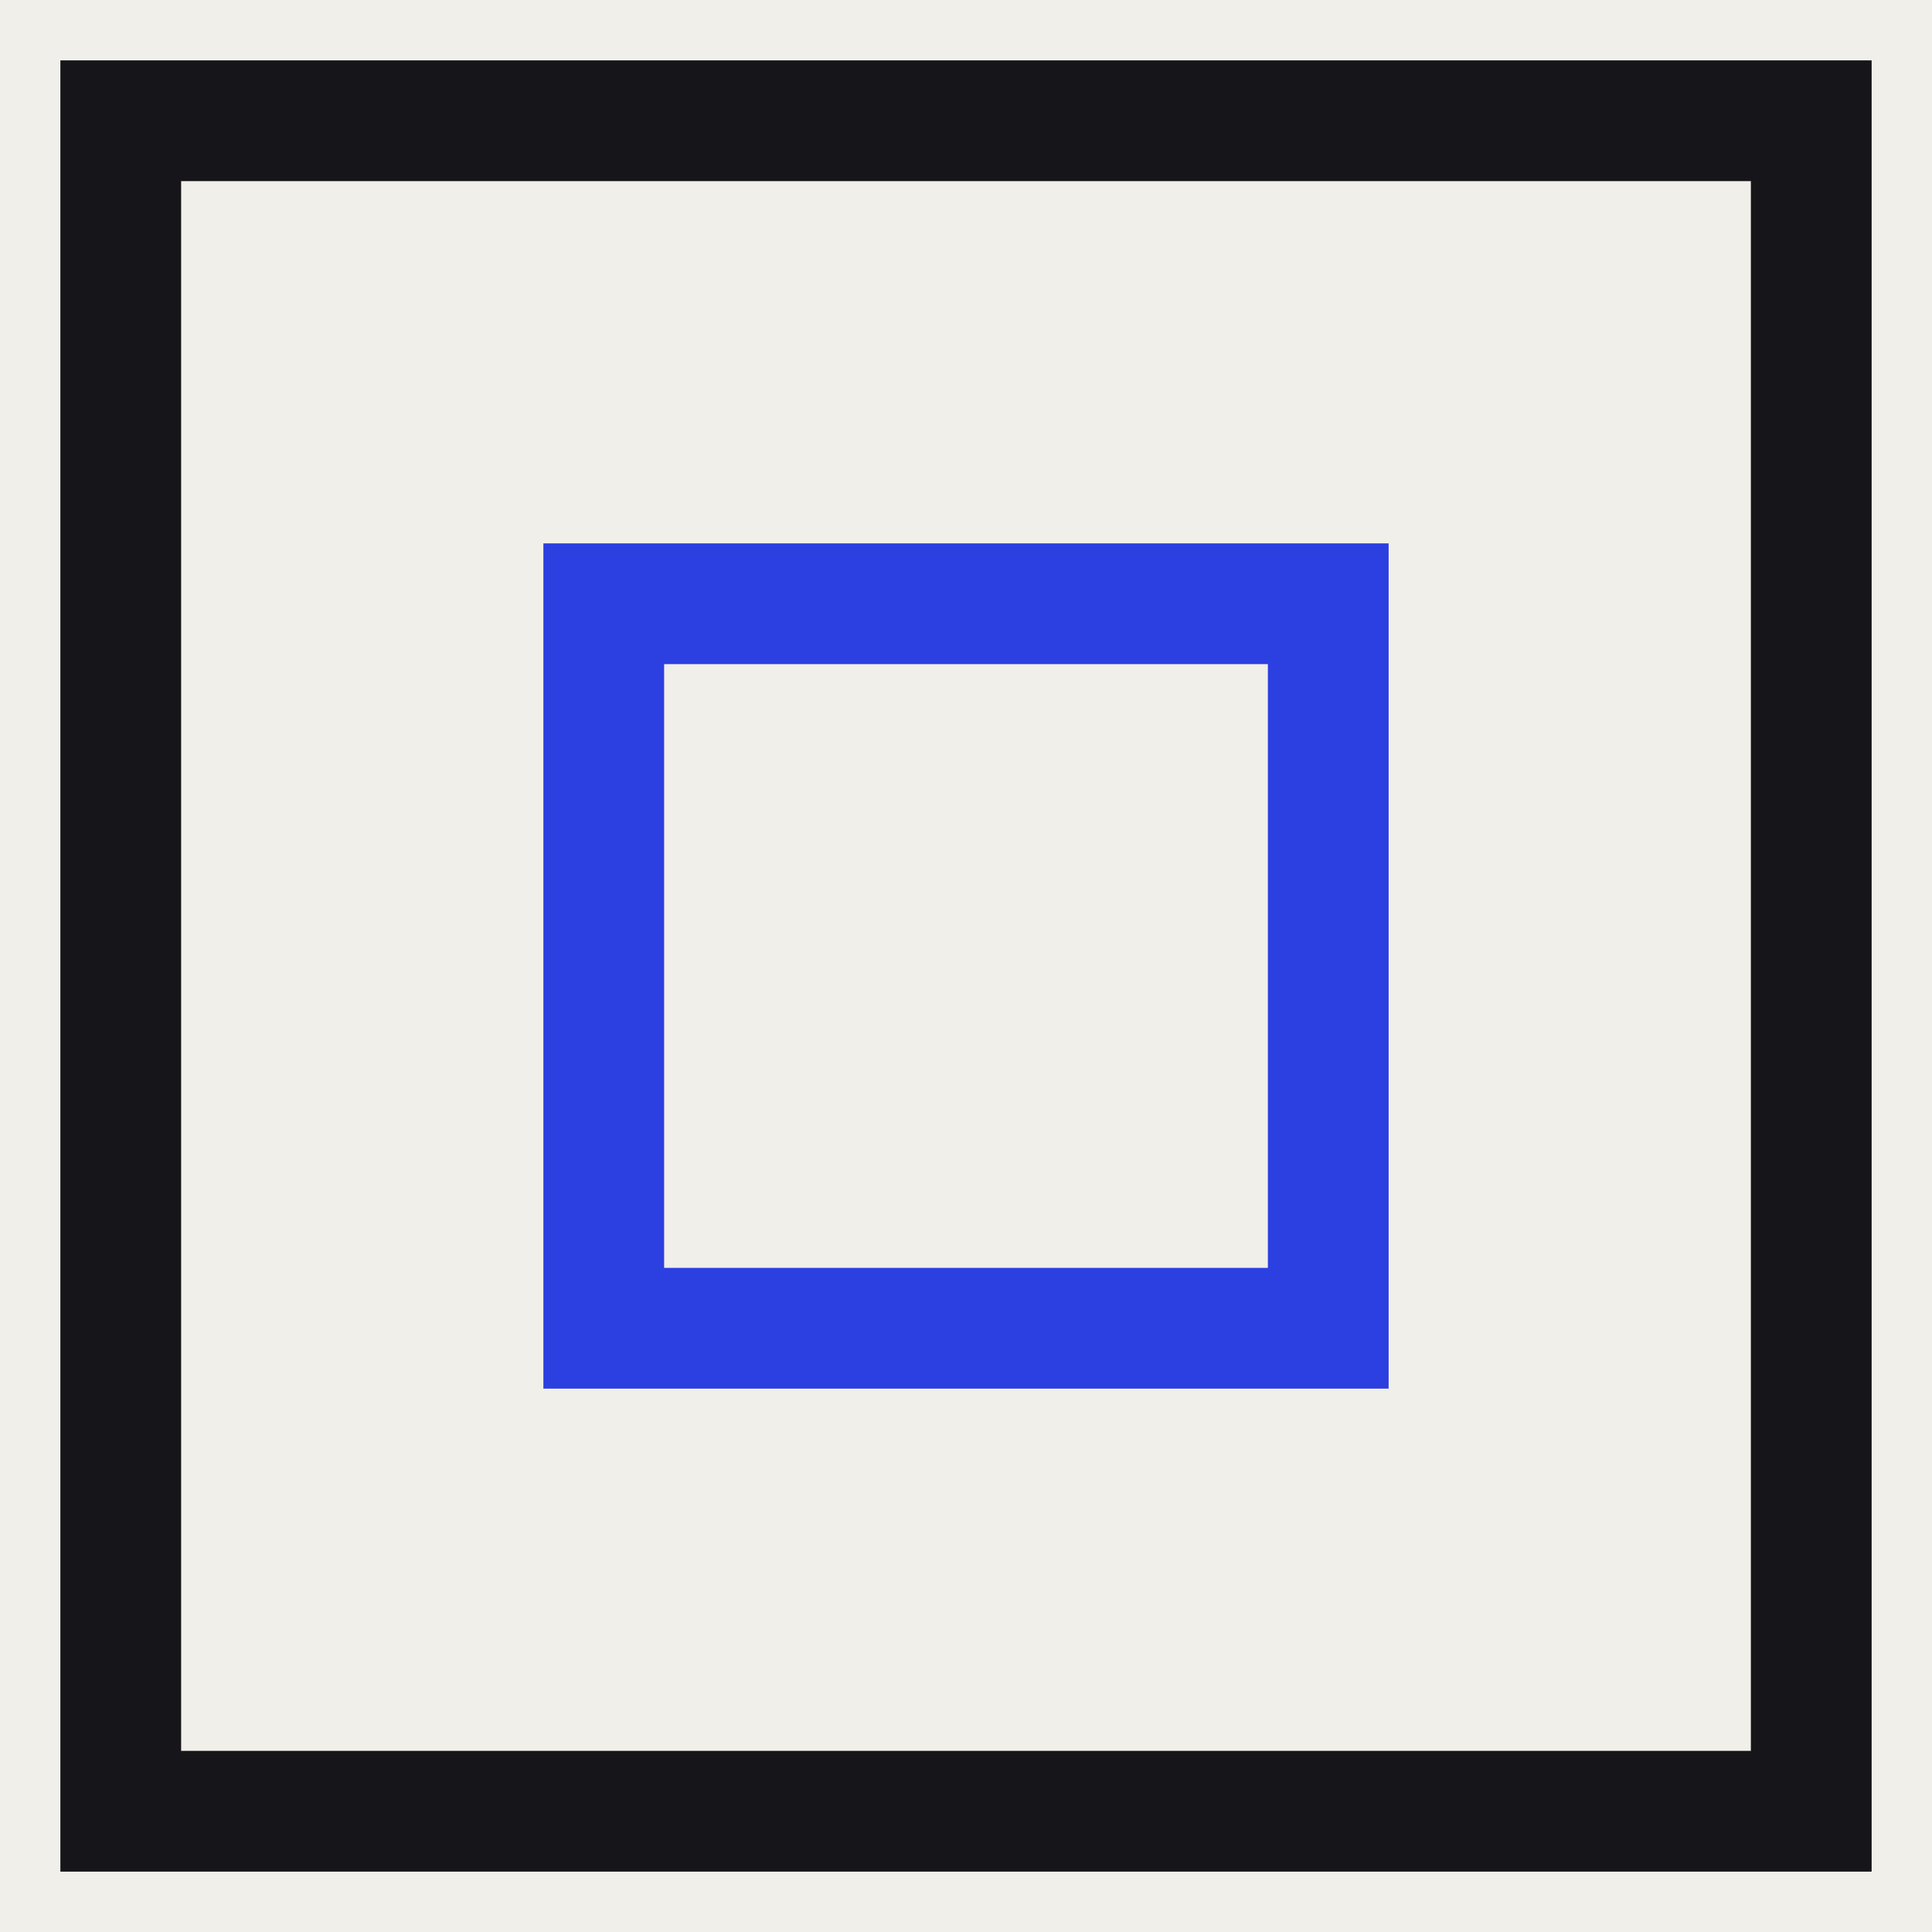
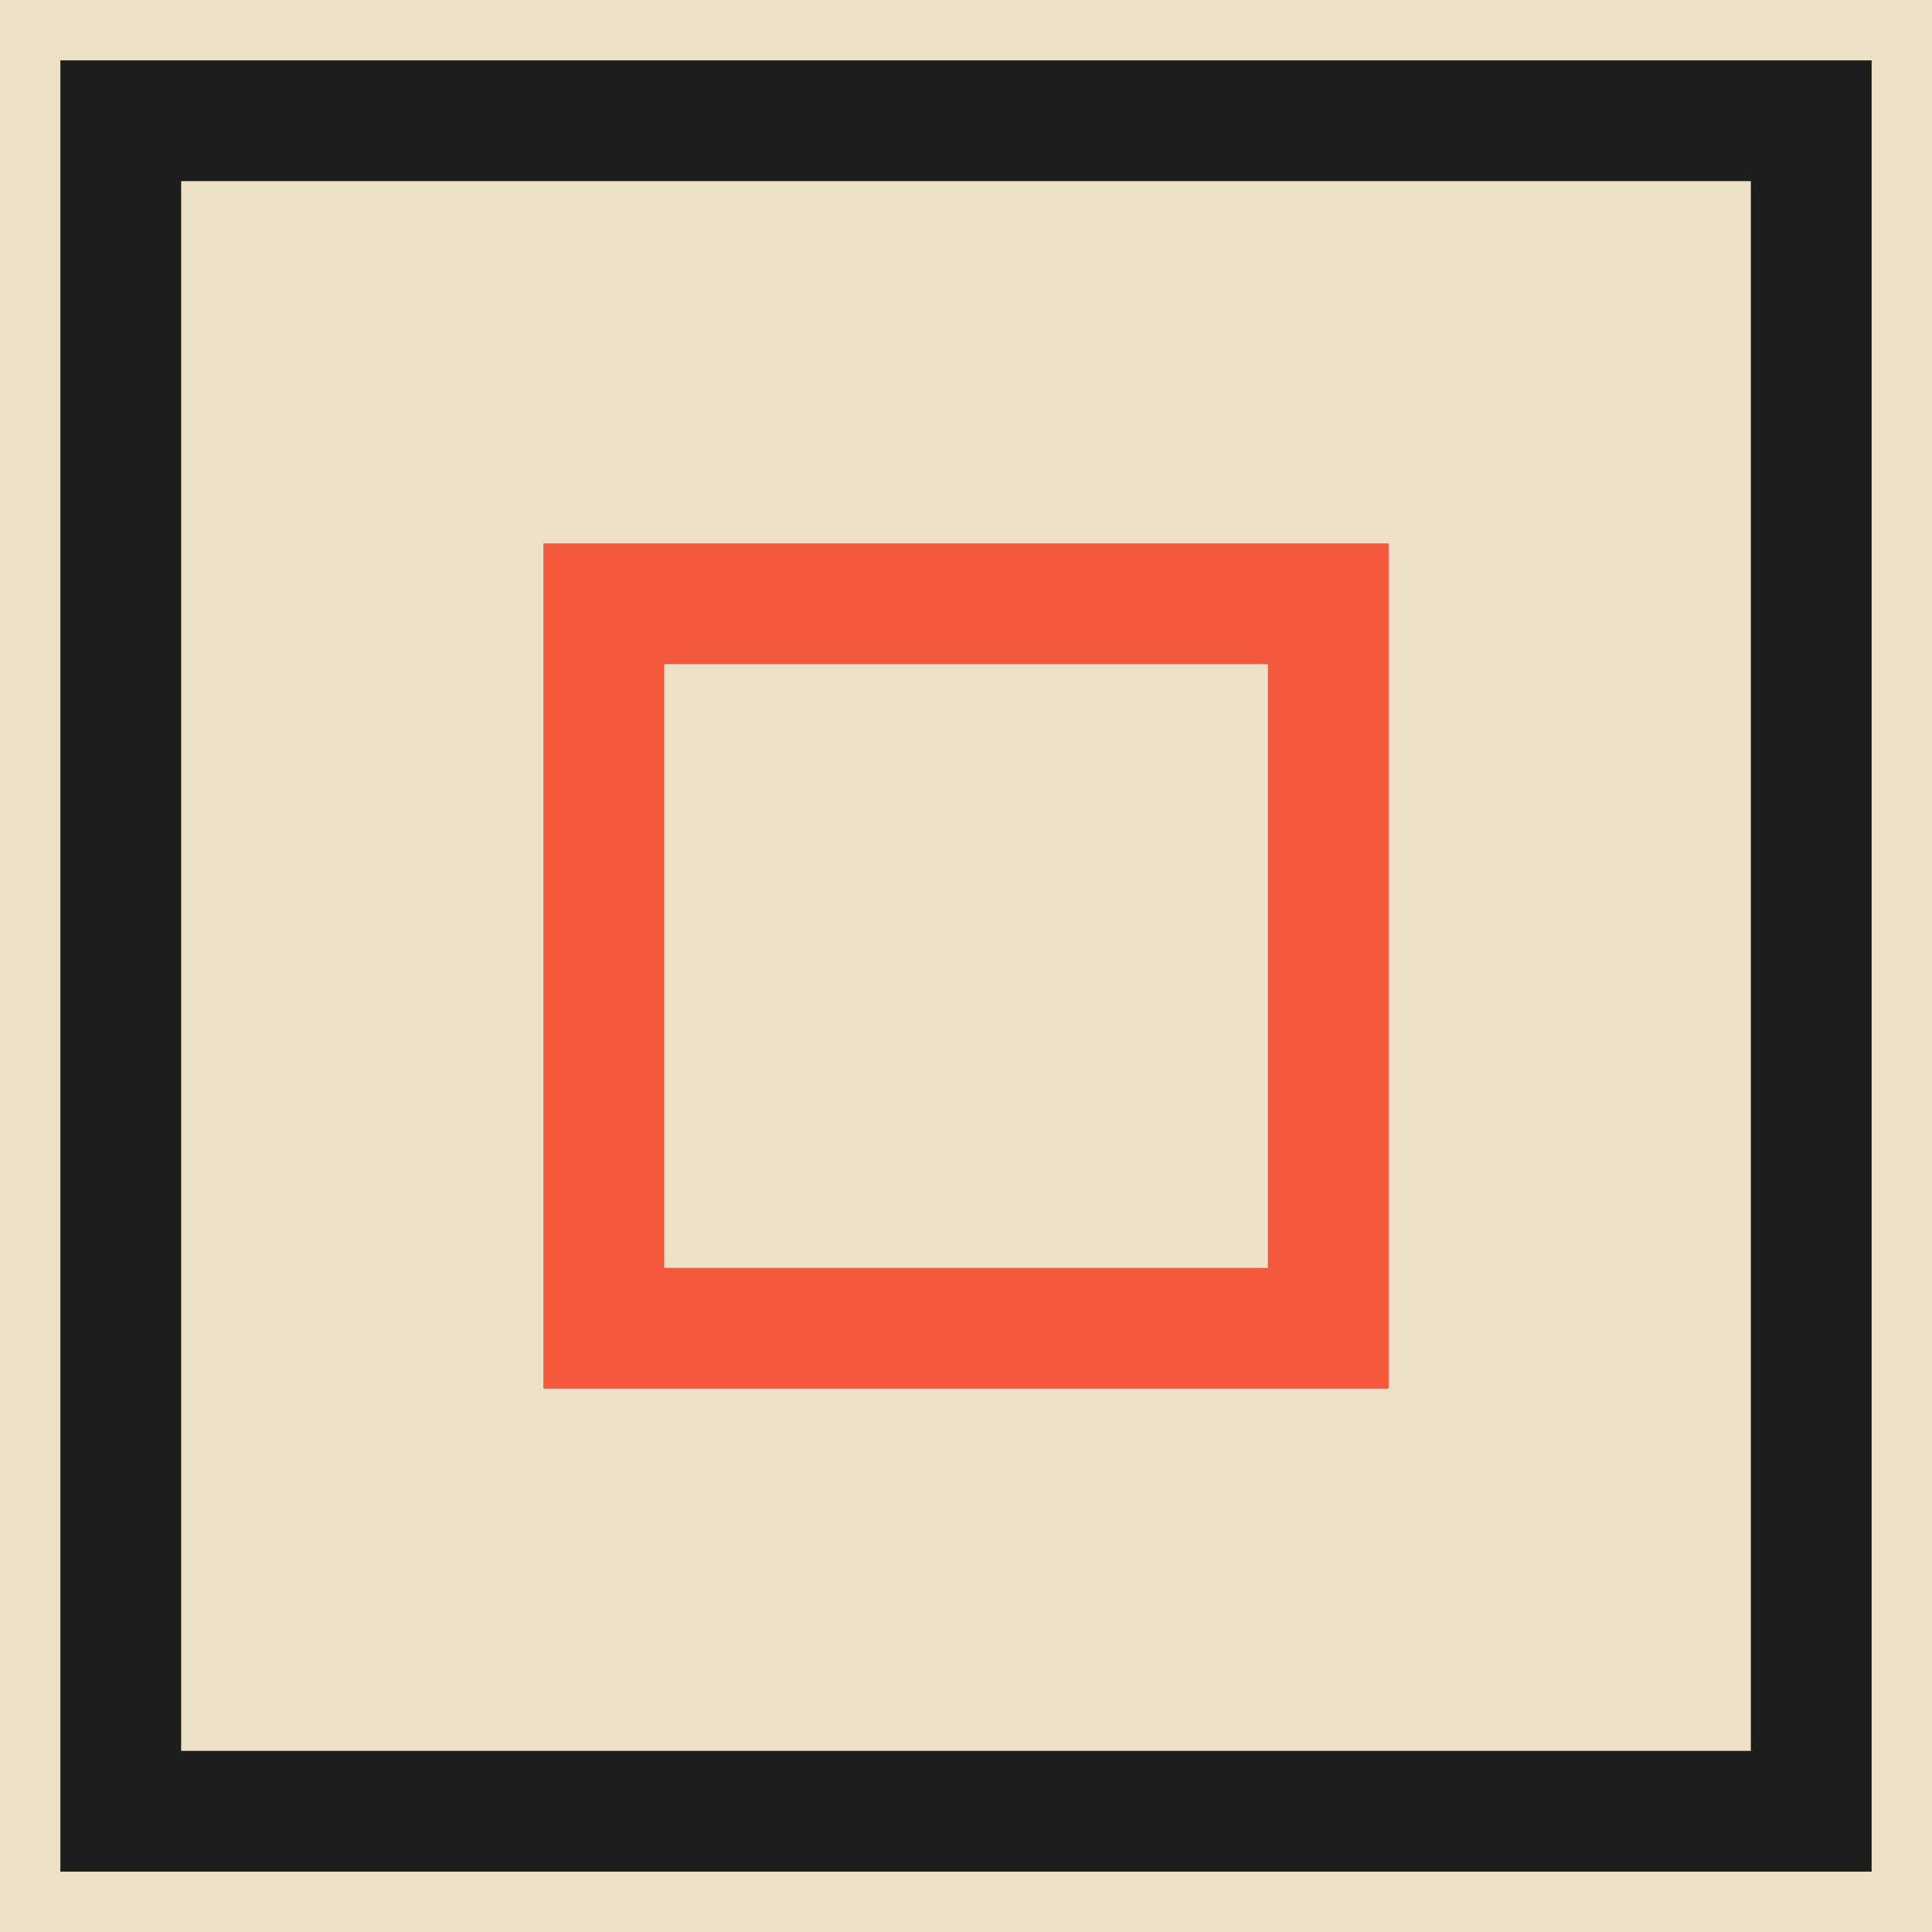
<svg xmlns="http://www.w3.org/2000/svg" viewBox="0 0 32 32">
-   <rect fill="#F1EFE9" width="32" height="32" />
-   <rect x="2" y="2" width="28" height="28" fill="none" stroke="#16161A" stroke-width="2" />
-   <rect x="10" y="10" width="12" height="12" fill="none" stroke="#2C3FE0" stroke-width="2" />
+   <rect fill="#ECE0C6" width="32" height="32" />
+   <rect x="2" y="2" width="28" height="28" fill="none" stroke="#1D1D1D" stroke-width="2" />
+   <rect x="10" y="10" width="12" height="12" fill="none" stroke="#F4583D" stroke-width="2" />
</svg>
